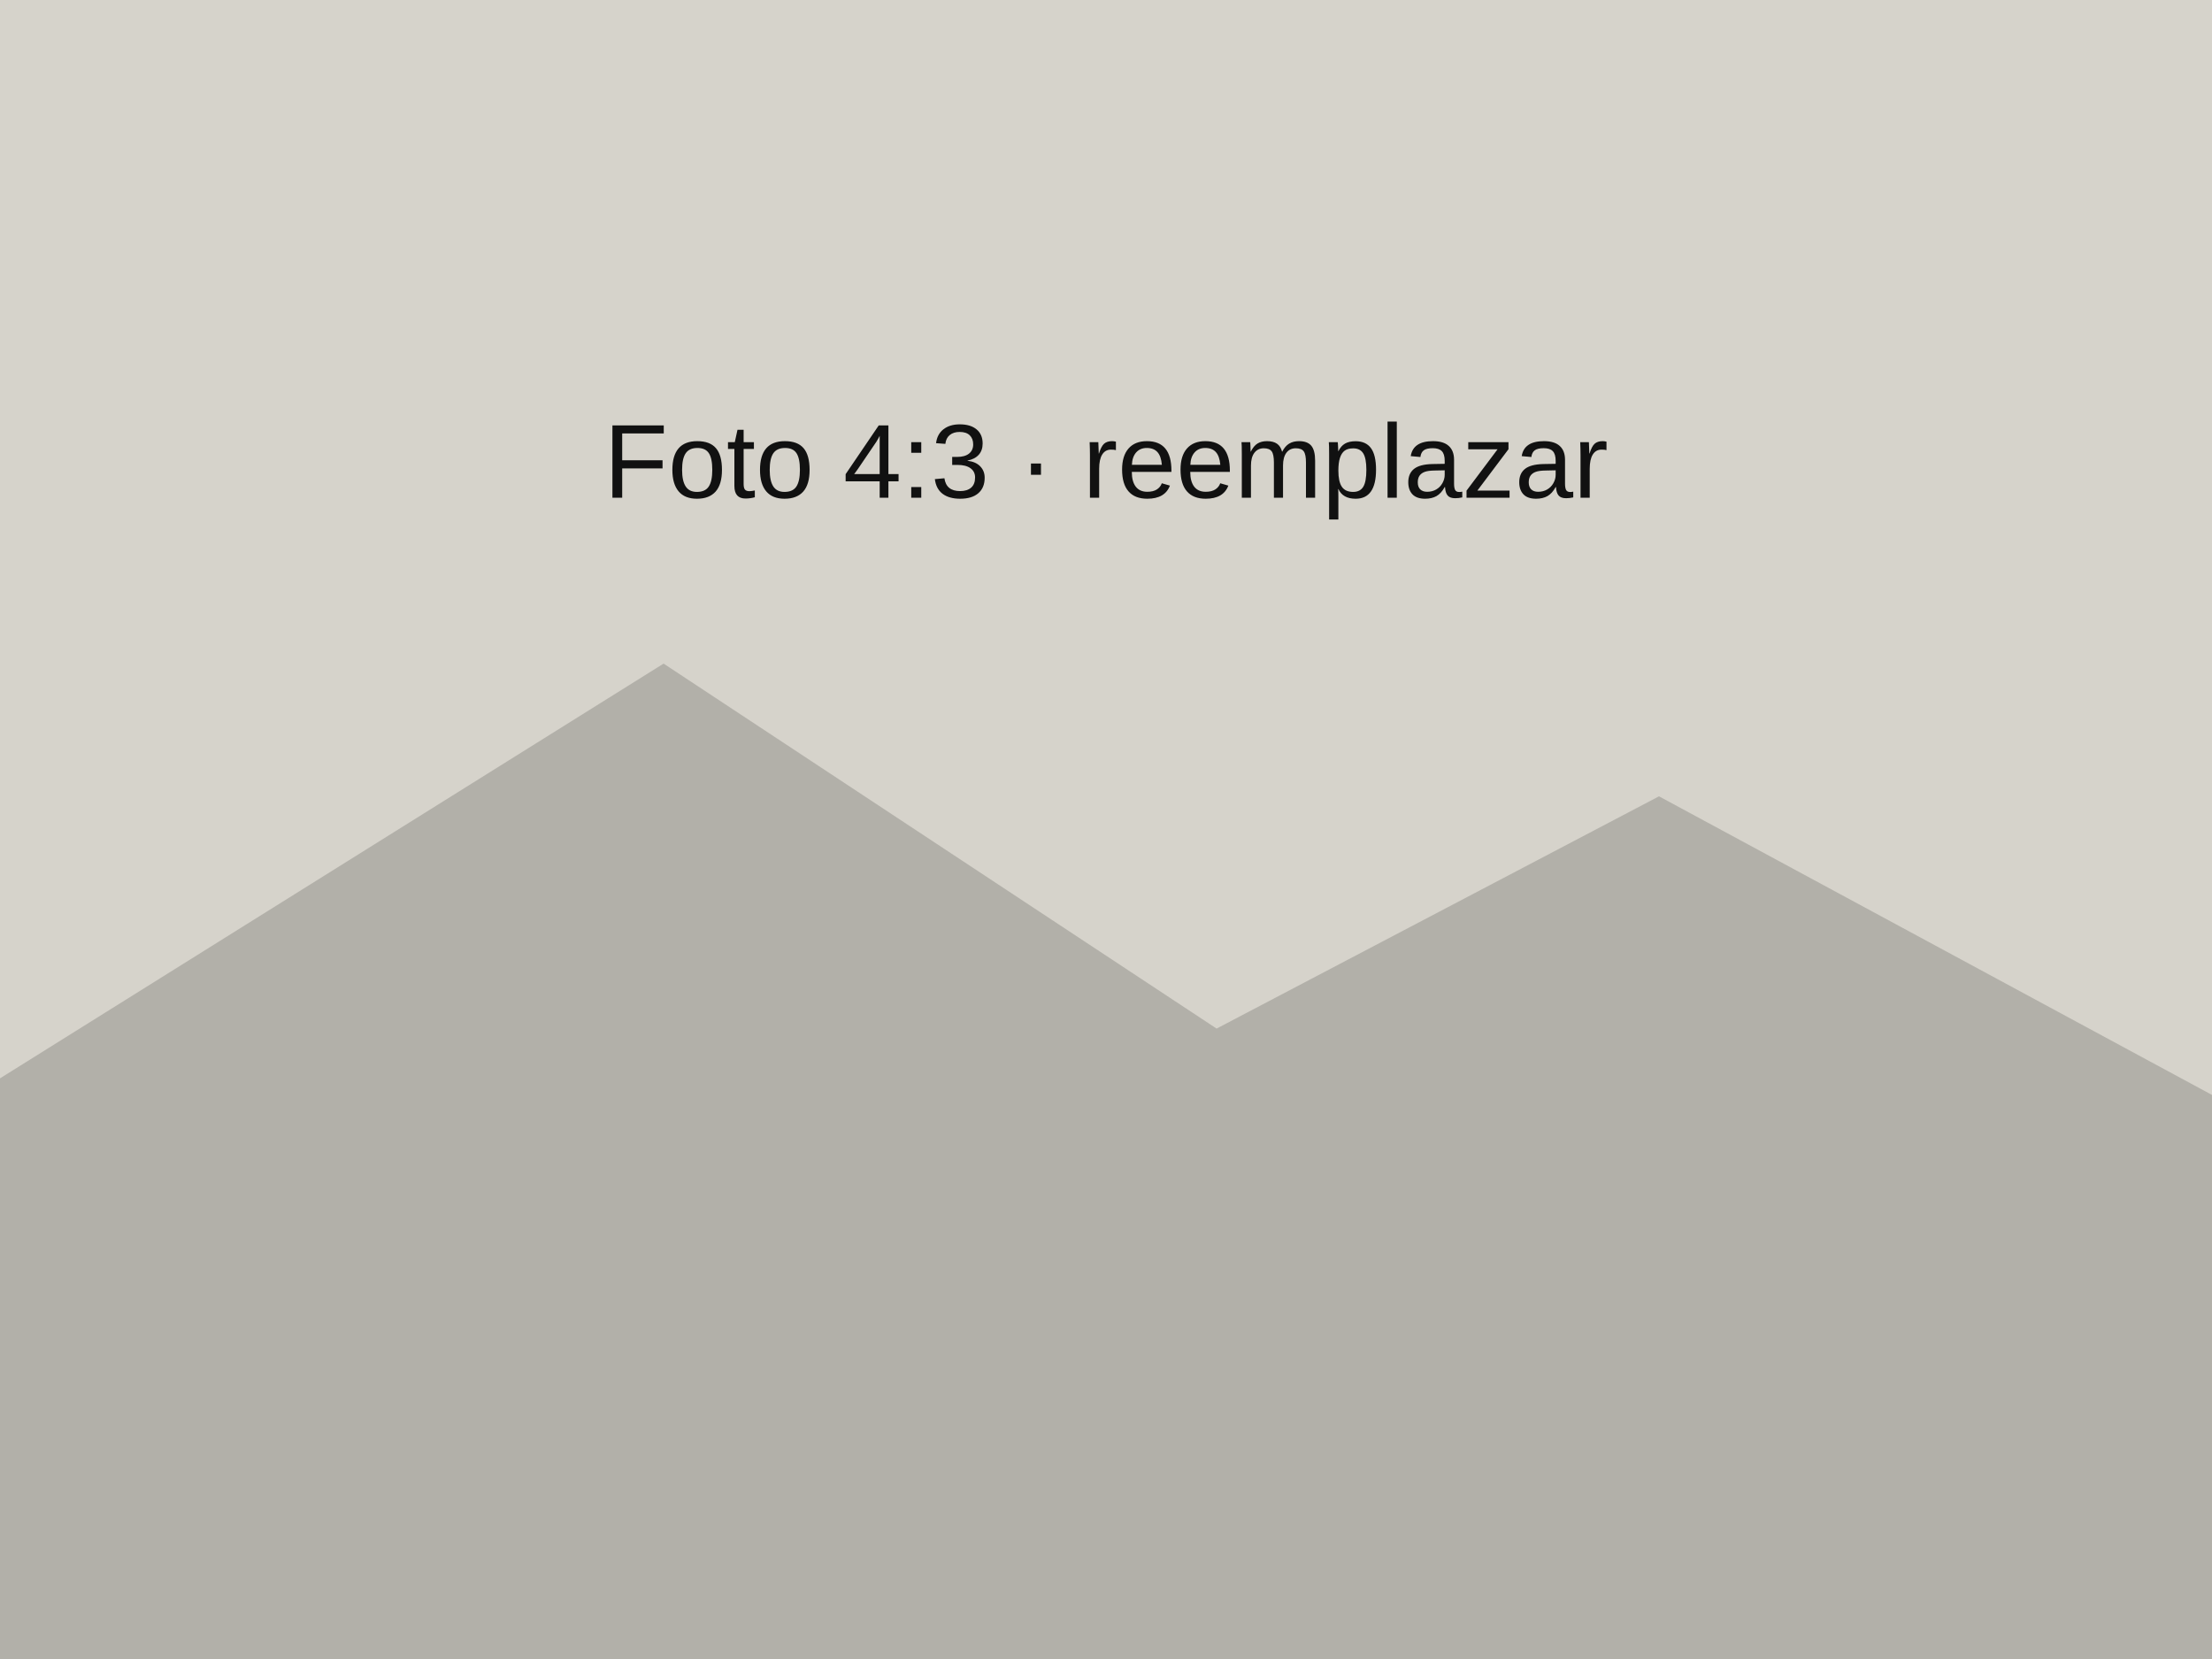
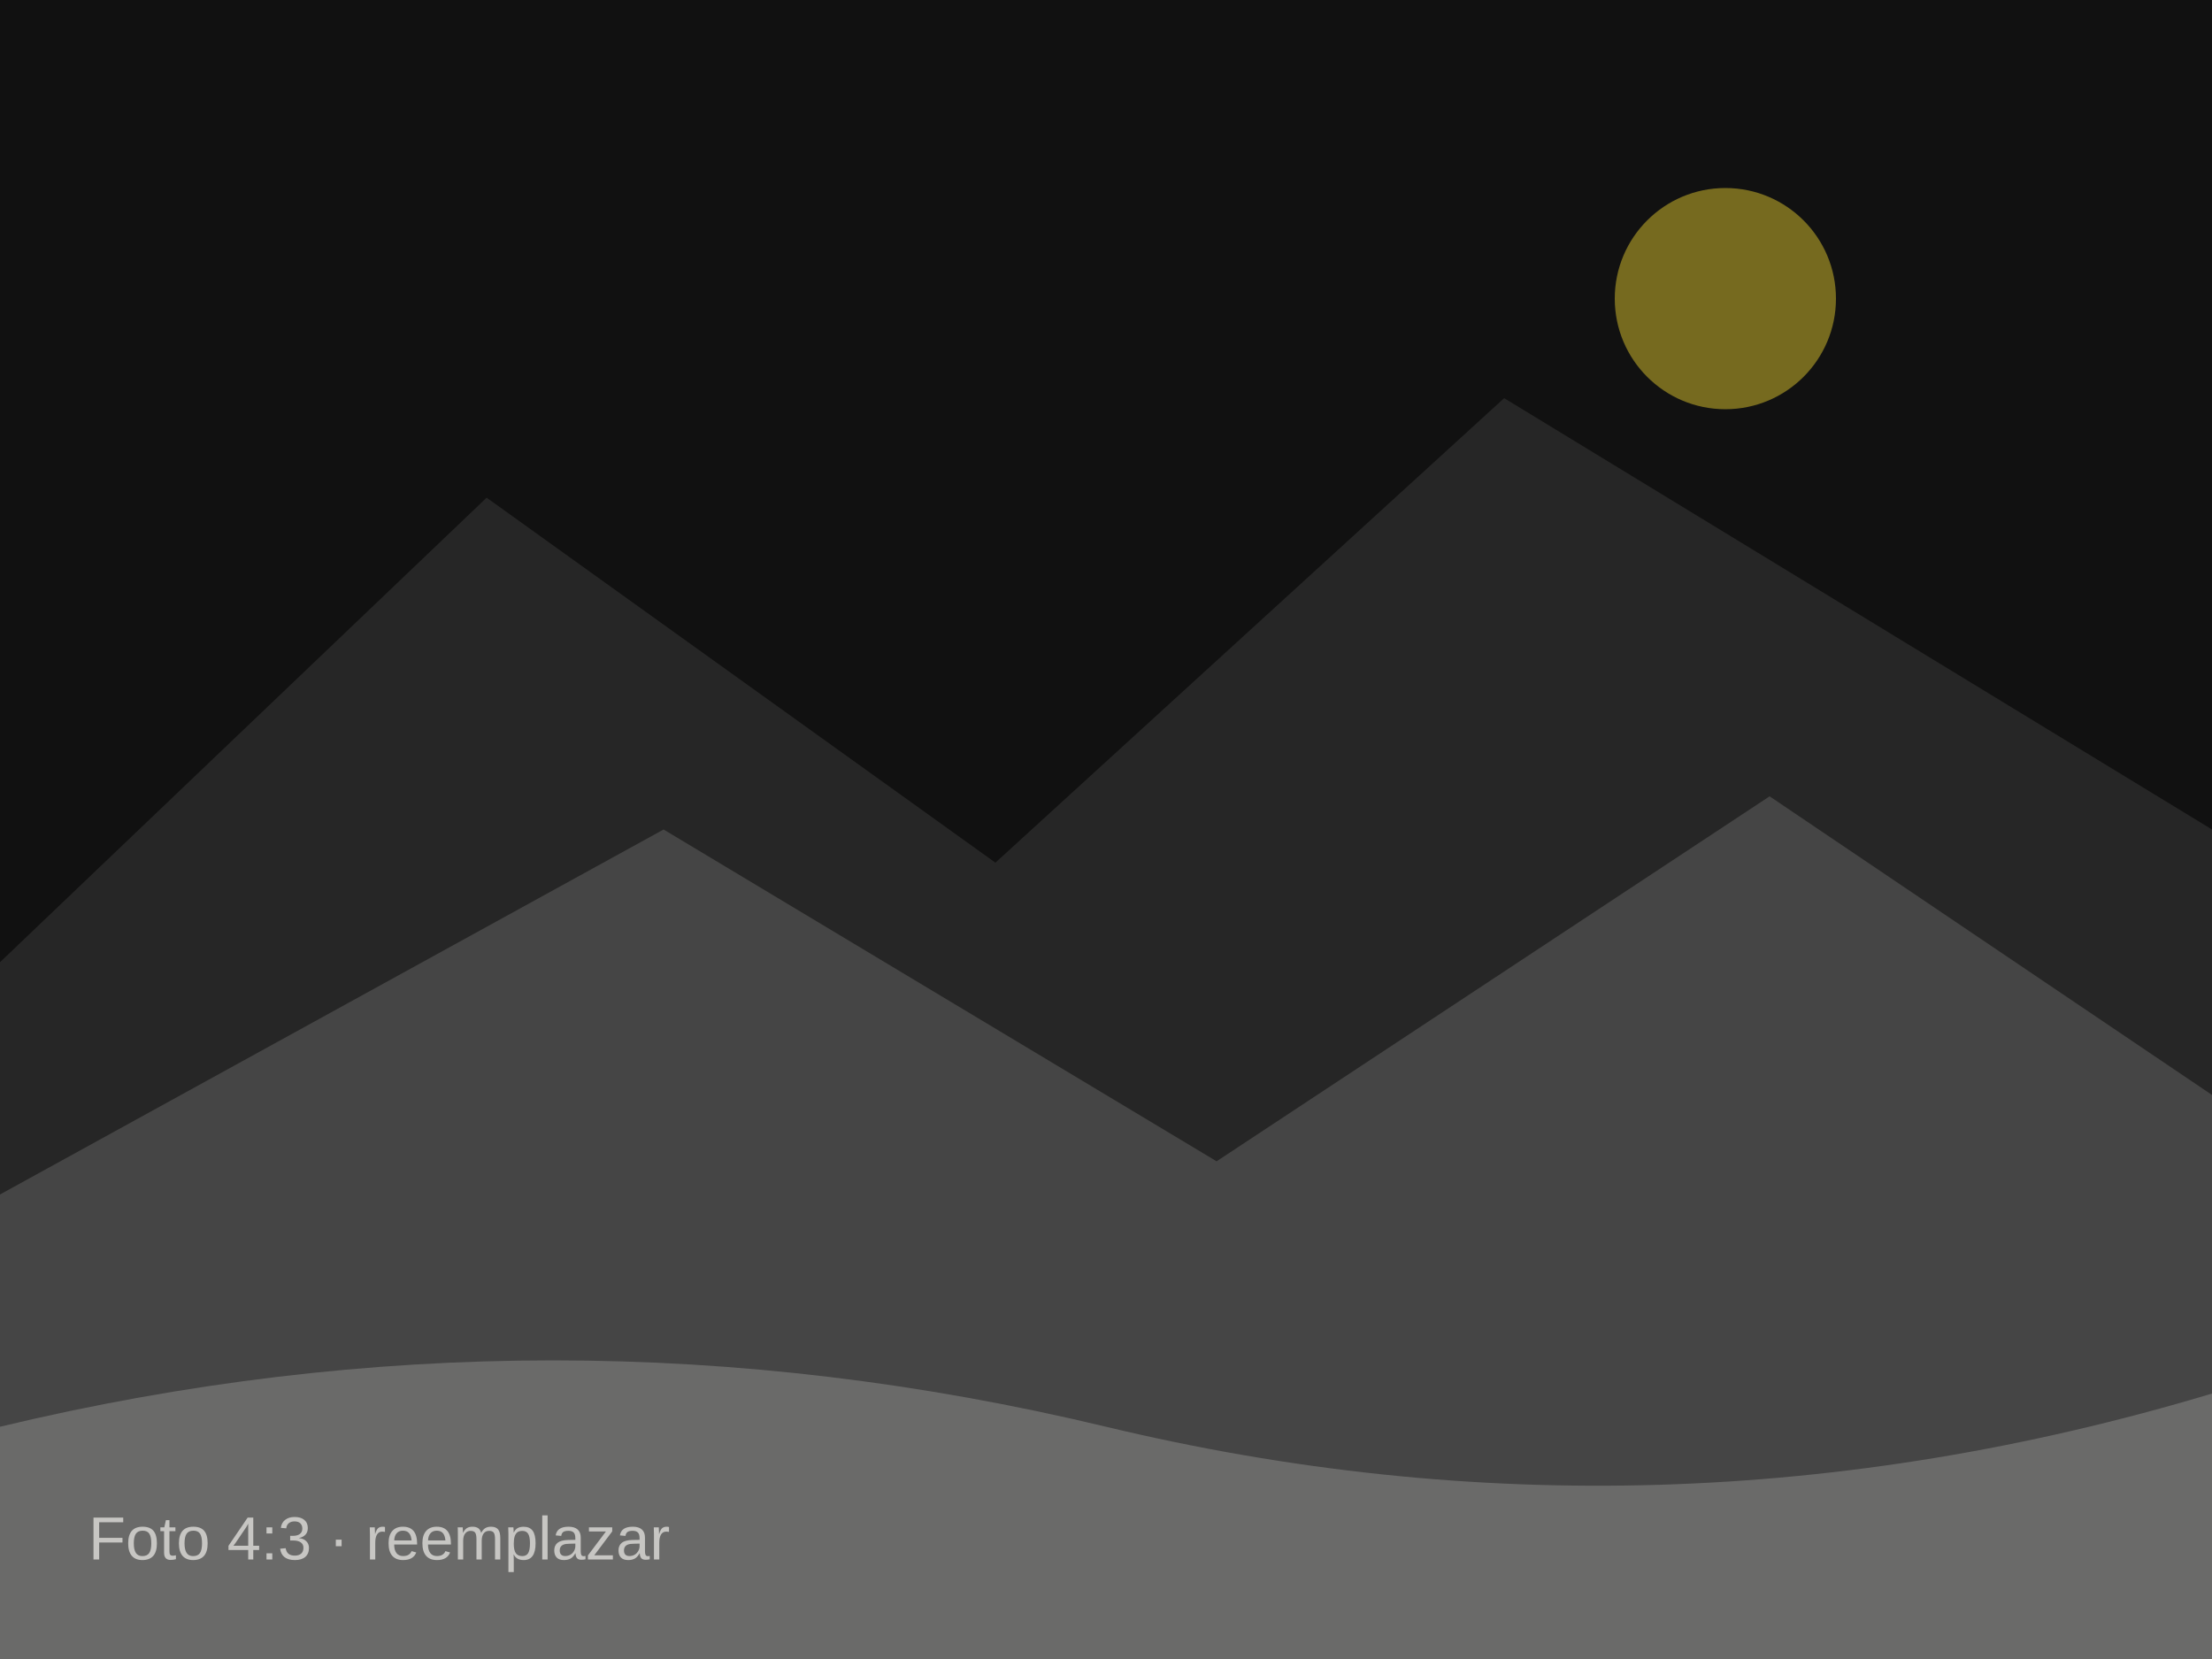
<svg xmlns="http://www.w3.org/2000/svg" viewBox="0 0 800 600" width="800" height="600">
-   <rect width="800" height="600" fill="#D6D3CB" />
-   <path d="M0 600 L0 390 L240 240 L440 372 L600 288 L800 396 L800 600 Z" fill="#111111" opacity=".18" />
-   <text x="50%" y="30%" fill="#111111" font-family="Arial, sans-serif" font-size="38" text-anchor="middle">Foto 4:3 · reemplazar</text>
+   <rect width="800" height="600" fill="#111111" />
+   <path d="M0 348 L176 180 L360 312 L544 144 L800 300 L800 600 L0 600 Z" fill="#EEEDE9" opacity=".10" />
+   <path d="M0 432 L240 300 L440 420 L640 288 L800 396 L800 600 L0 600 Z" fill="#EEEDE9" opacity=".16" />
+   <path d="M0 516 Q200 468 400 516 T800 504 L800 600 L0 600 Z" fill="#EEEDE9" opacity=".22" />
+   <circle cx="624" cy="108" r="40" fill="#C9B32A" opacity=".55" />
+   <text x="32" y="564" fill="#EEEDE9" opacity=".7" font-family="Arial, sans-serif" font-size="22">Foto 4:3 · reemplazar</text>
</svg>
